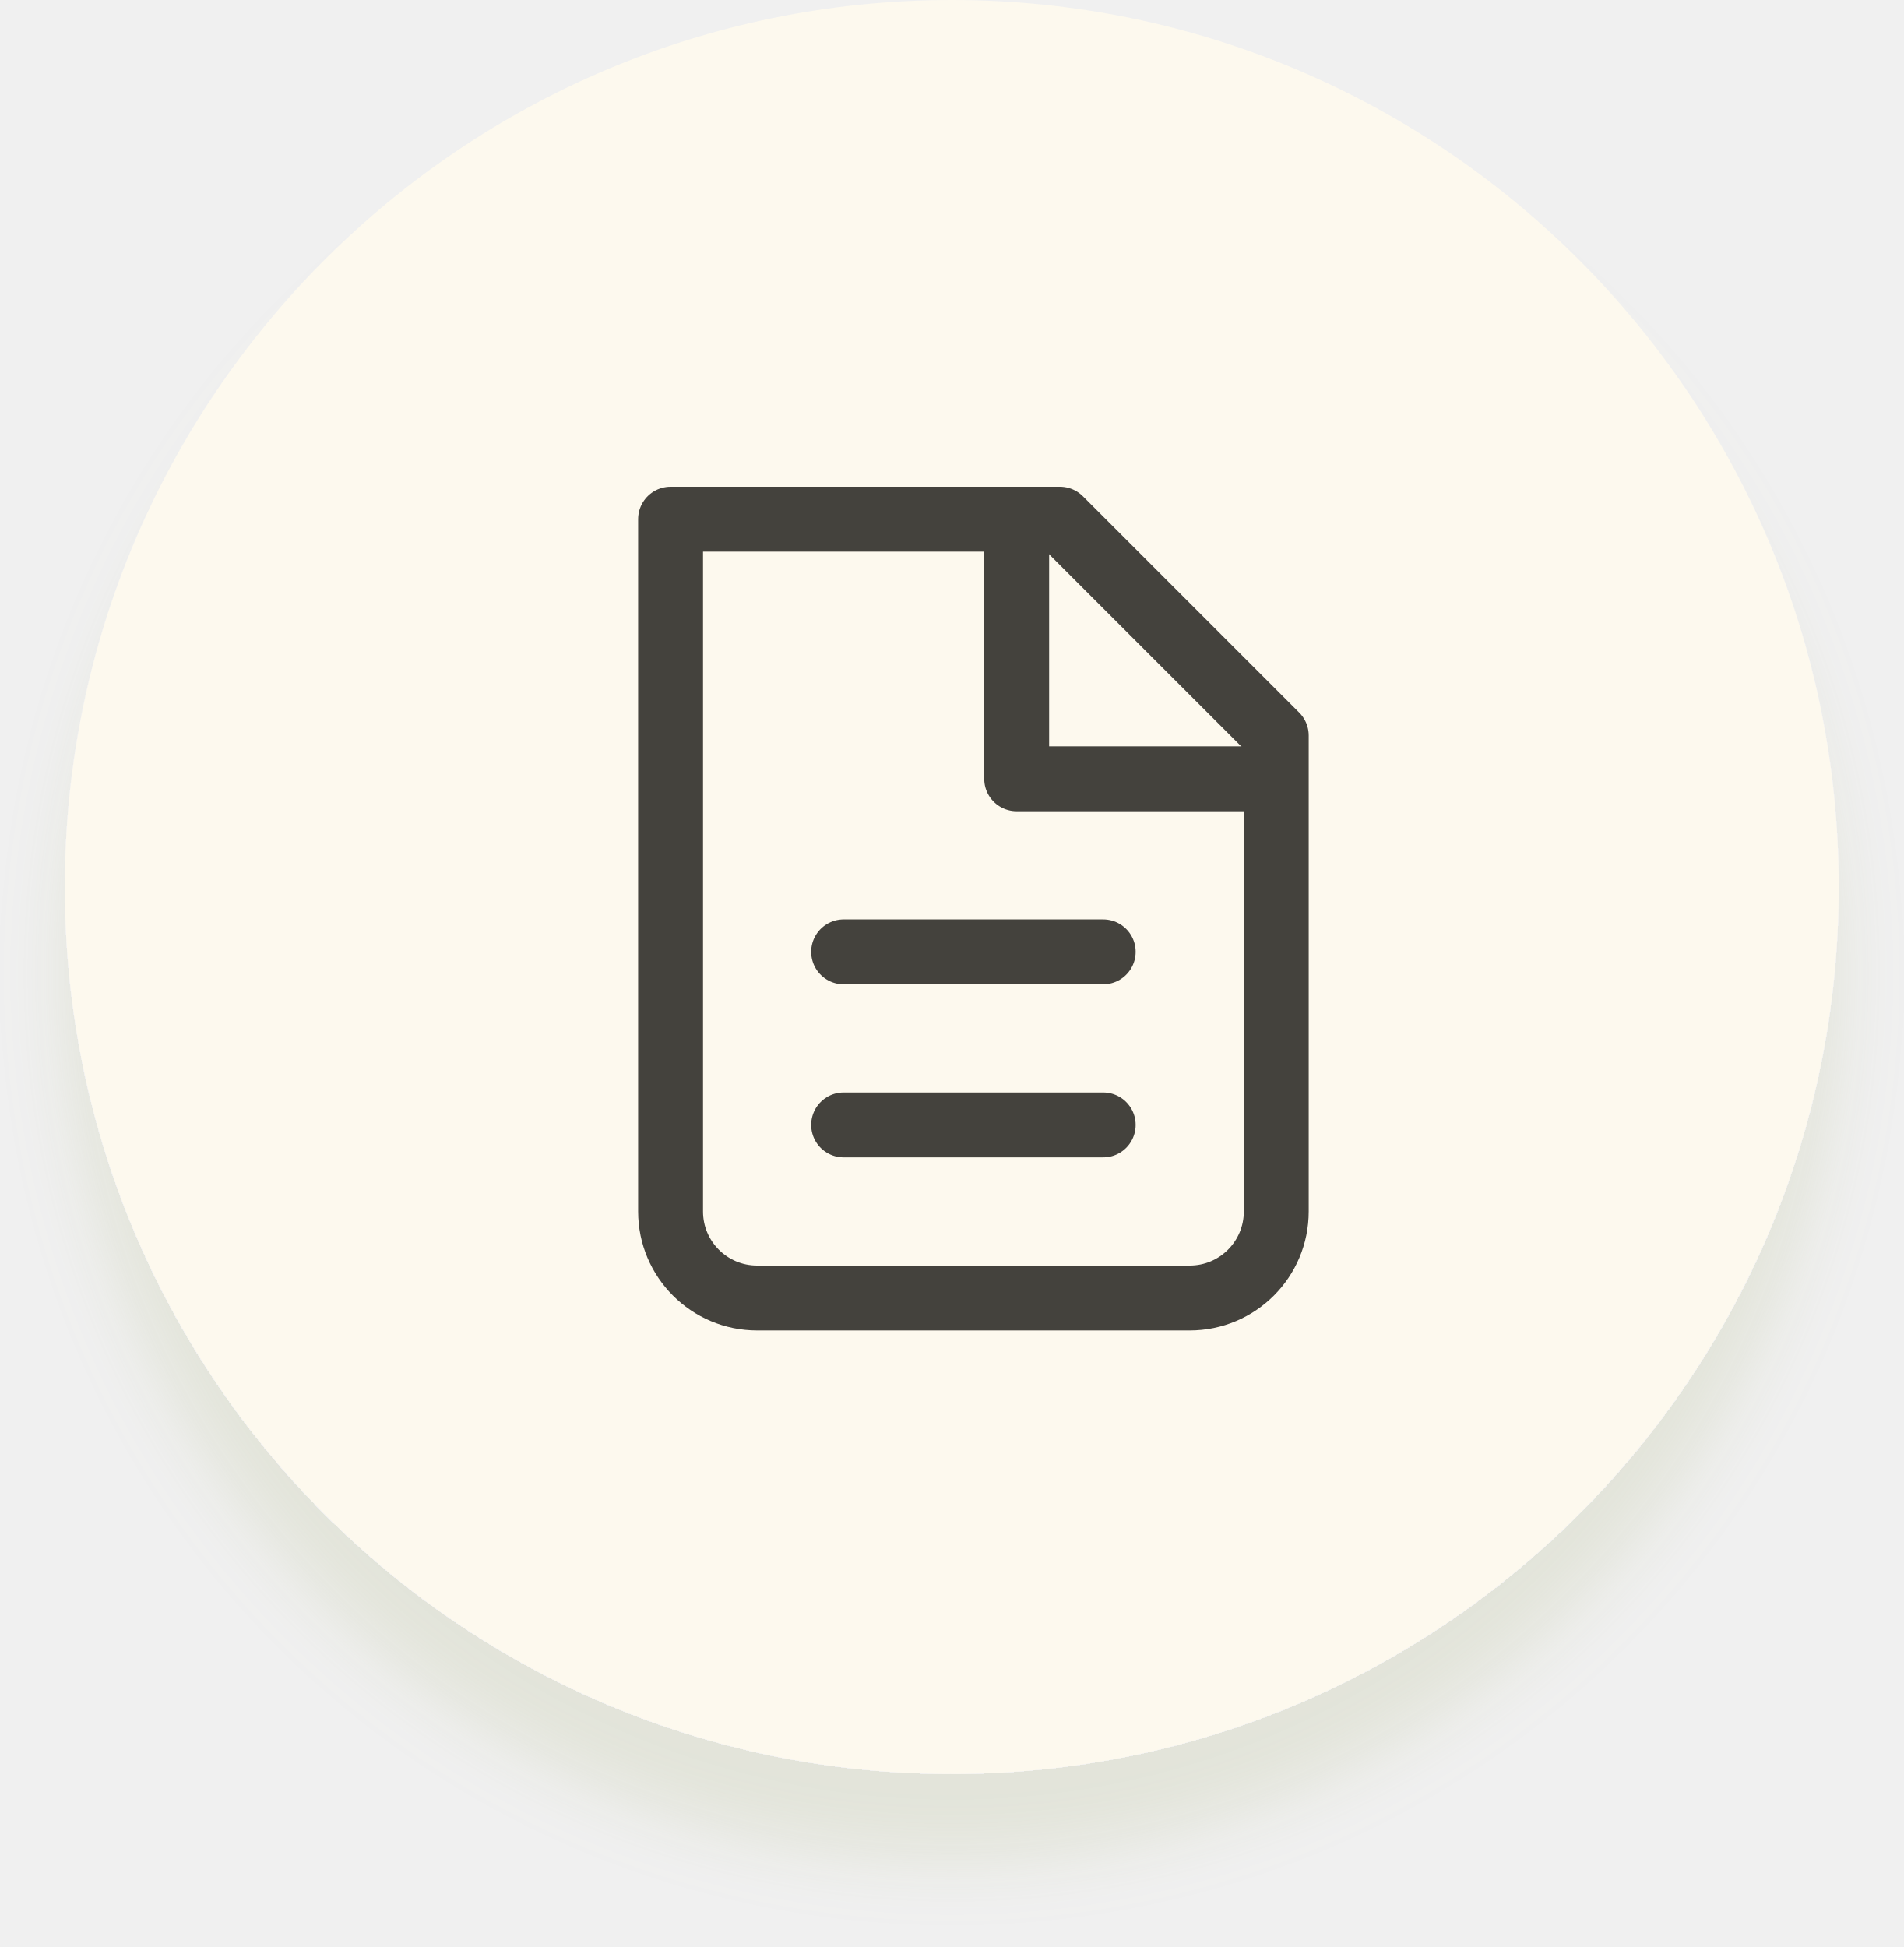
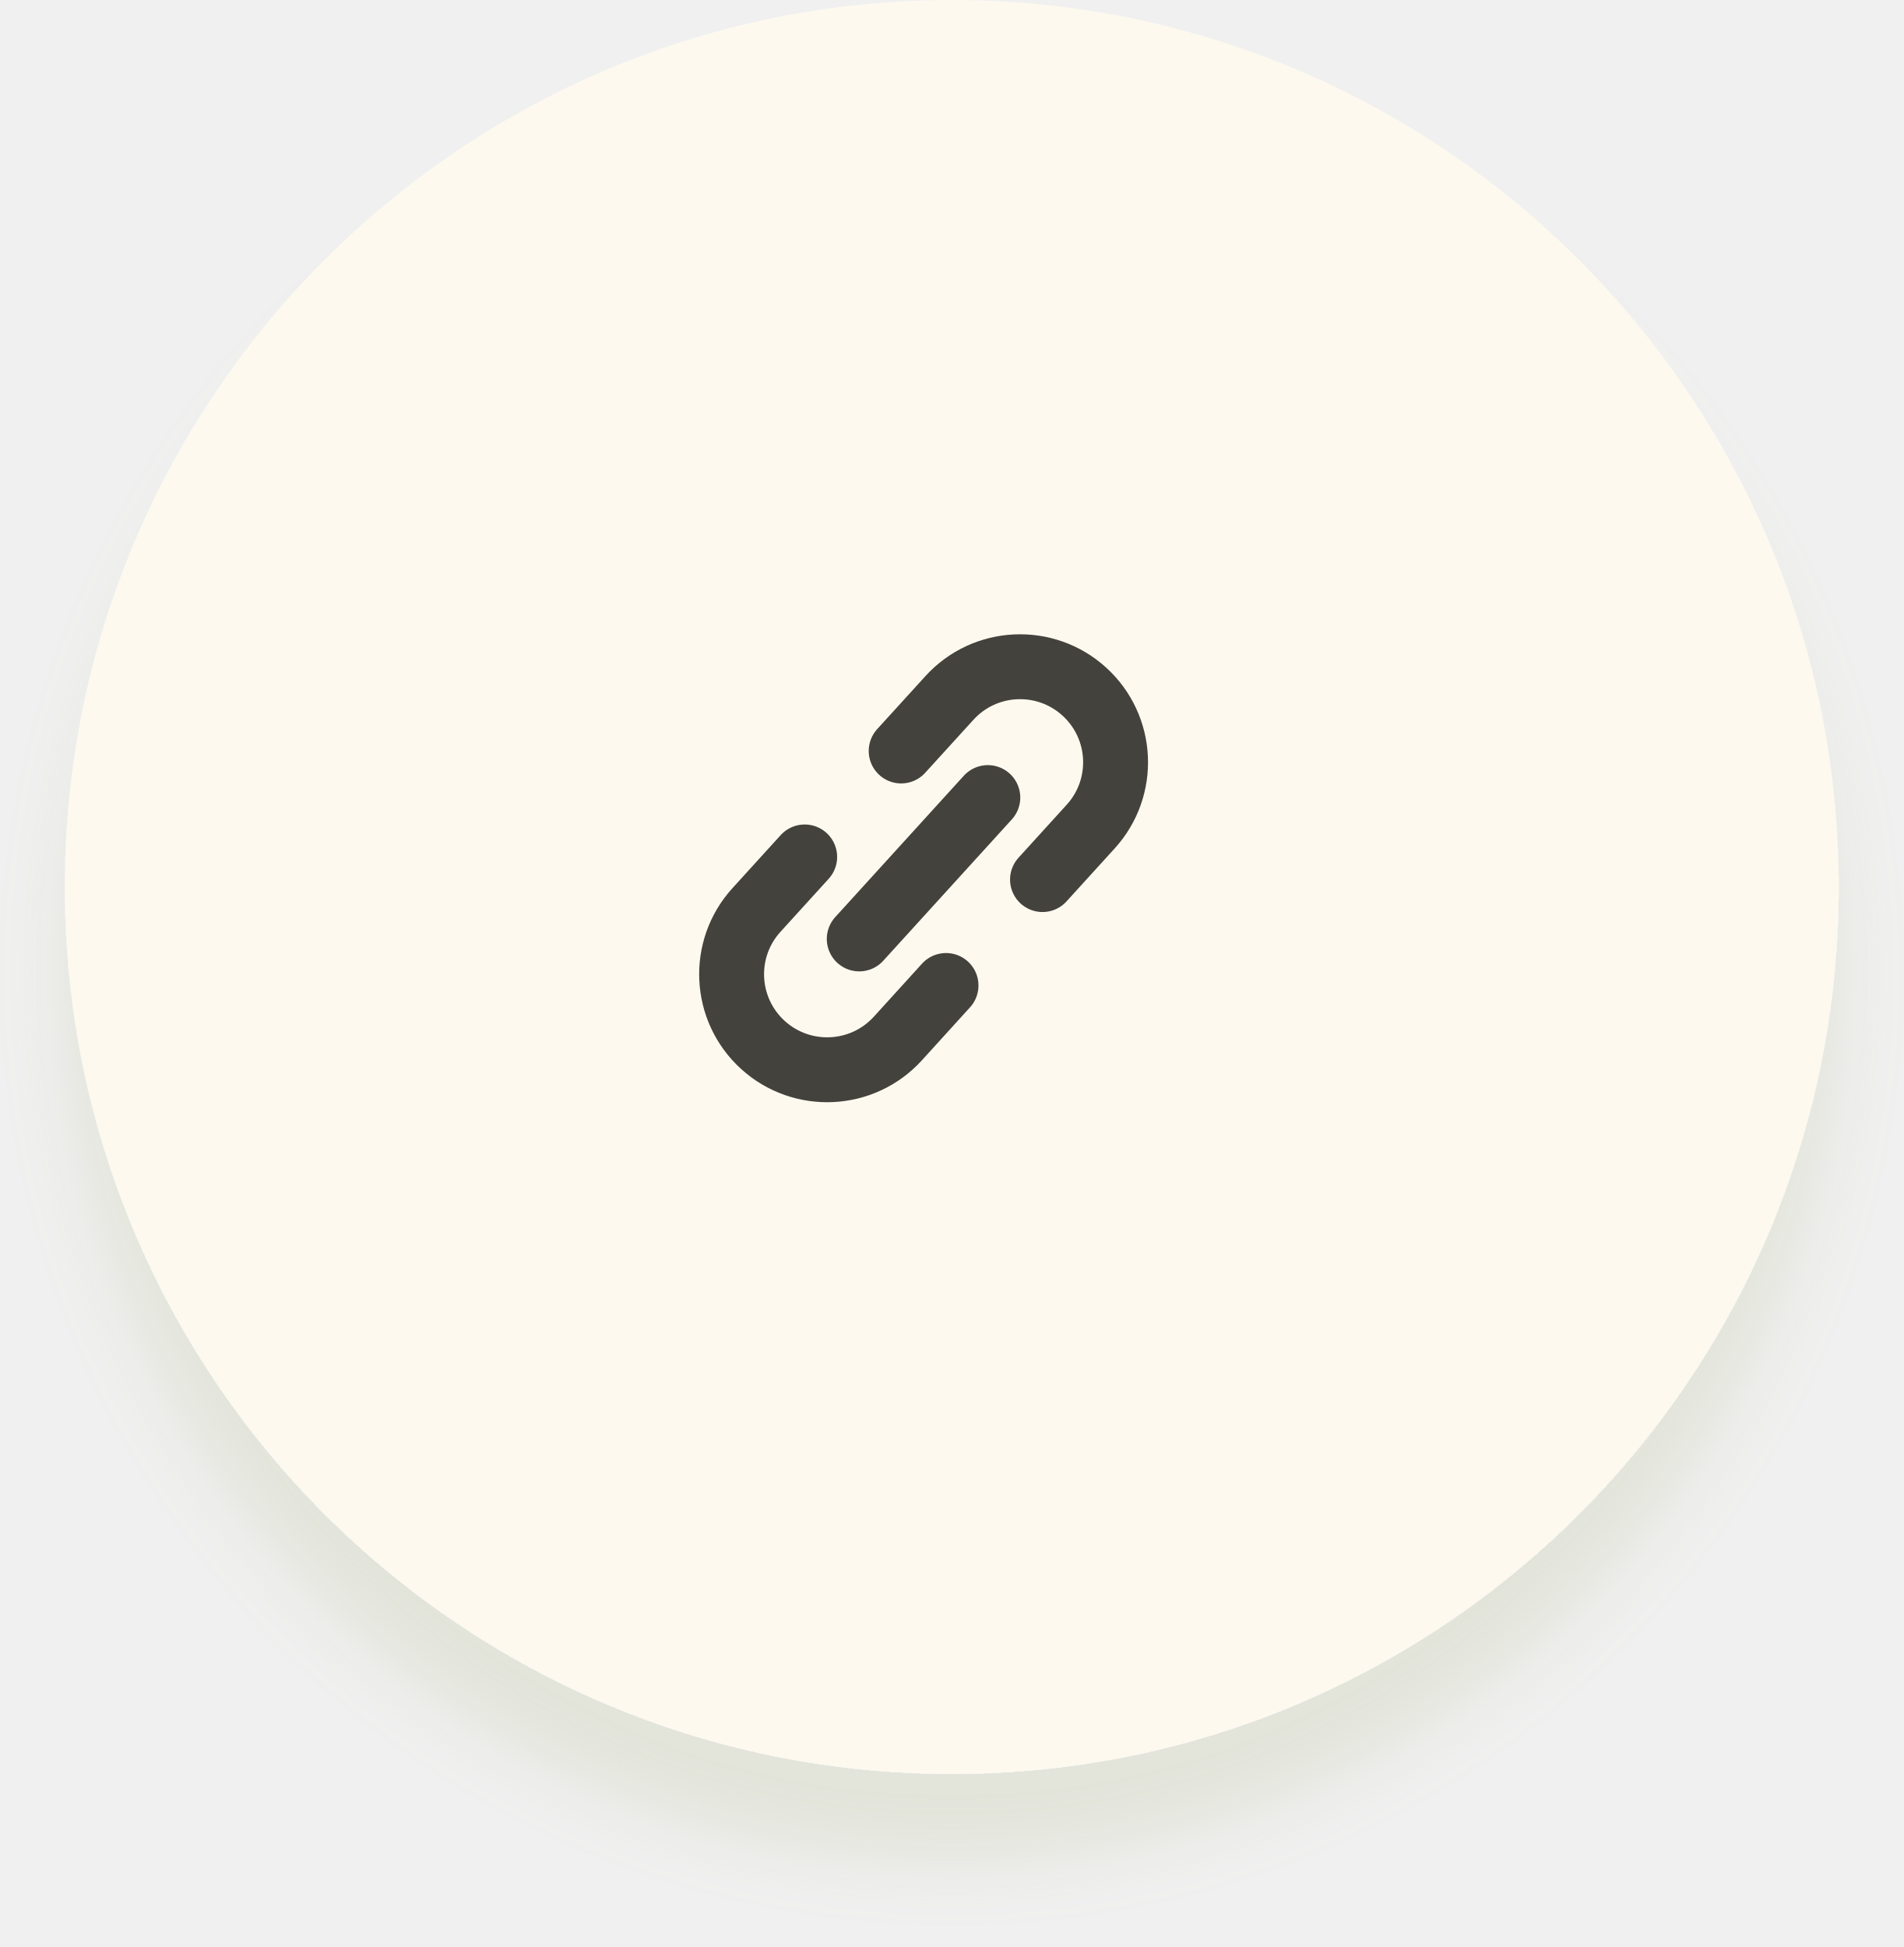
<svg xmlns="http://www.w3.org/2000/svg" width="44" height="45" viewBox="0 0 44 45" fill="none">
  <g filter="url(#filter0_d_source)">
    <circle cx="22" cy="20.5" r="20.5" fill="#FDF9EE" />
  </g>
  <g clip-path="url(#clip0_source)">
-     <path d="M17.5 30C16.395 30 15.5 29.105 15.5 28V12H24.5L29.5 17V28C29.5 29.105 28.605 30 27.5 30H17.5Z" stroke="#44423D" stroke-width="1.5" stroke-linecap="round" stroke-linejoin="round" />
-     <path d="M23.5 12V18H29.5" stroke="#44423D" stroke-width="1.5" stroke-linejoin="round" />
-     <path d="M19.5 22H25.5" stroke="#44423D" stroke-width="1.5" stroke-linecap="round" stroke-linejoin="round" />
-     <path d="M19.5 26H25.5" stroke="#44423D" stroke-width="1.5" stroke-linecap="round" stroke-linejoin="round" />
+     <path d="M19.861 21.701L22.833 18.434" stroke="#44423D" stroke-width="1.5" stroke-linecap="round" stroke-linejoin="round" />
+     <path d="M18.6 19.806L17.486 21.031C16.665 21.933 16.731 23.329 17.633 24.15C18.535 24.971 19.932 24.905 20.753 24.003L21.867 22.777" stroke="#44423D" stroke-width="1.5" stroke-linecap="round" stroke-linejoin="round" />
+     <path d="M20.83 17.357L21.945 16.132C22.765 15.23 24.162 15.164 25.064 15.985C25.966 16.806 26.032 18.202 25.211 19.104L24.097 20.329" stroke="#44423D" stroke-width="1.5" stroke-linecap="round" stroke-linejoin="round" />
  </g>
  <defs>
    <filter id="filter0_d_source" x="0" y="0" width="44" height="44.5" filterUnits="userSpaceOnUse" color-interpolation-filters="sRGB">
      <feFlood flood-opacity="0" result="BackgroundImageFix" />
      <feColorMatrix in="SourceAlpha" type="matrix" values="0 0 0 0 0 0 0 0 0 0 0 0 0 0 0 0 0 0 127 0" result="hardAlpha" />
      <feOffset dy="2" />
      <feGaussianBlur stdDeviation="0.75" />
      <feComposite in2="hardAlpha" operator="out" />
      <feColorMatrix type="matrix" values="0 0 0 0 0.596 0 0 0 0 0.639 0 0 0 0 0.369 0 0 0 0.15 0" />
      <feBlend mode="normal" in2="BackgroundImageFix" result="effect1_dropShadow_source" />
      <feBlend mode="normal" in="SourceGraphic" in2="effect1_dropShadow_source" result="shape" />
    </filter>
    <clipPath id="clip0_source">
      <rect width="24" height="24" fill="white" transform="translate(10.5 9)" />
    </clipPath>
  </defs>
</svg>
